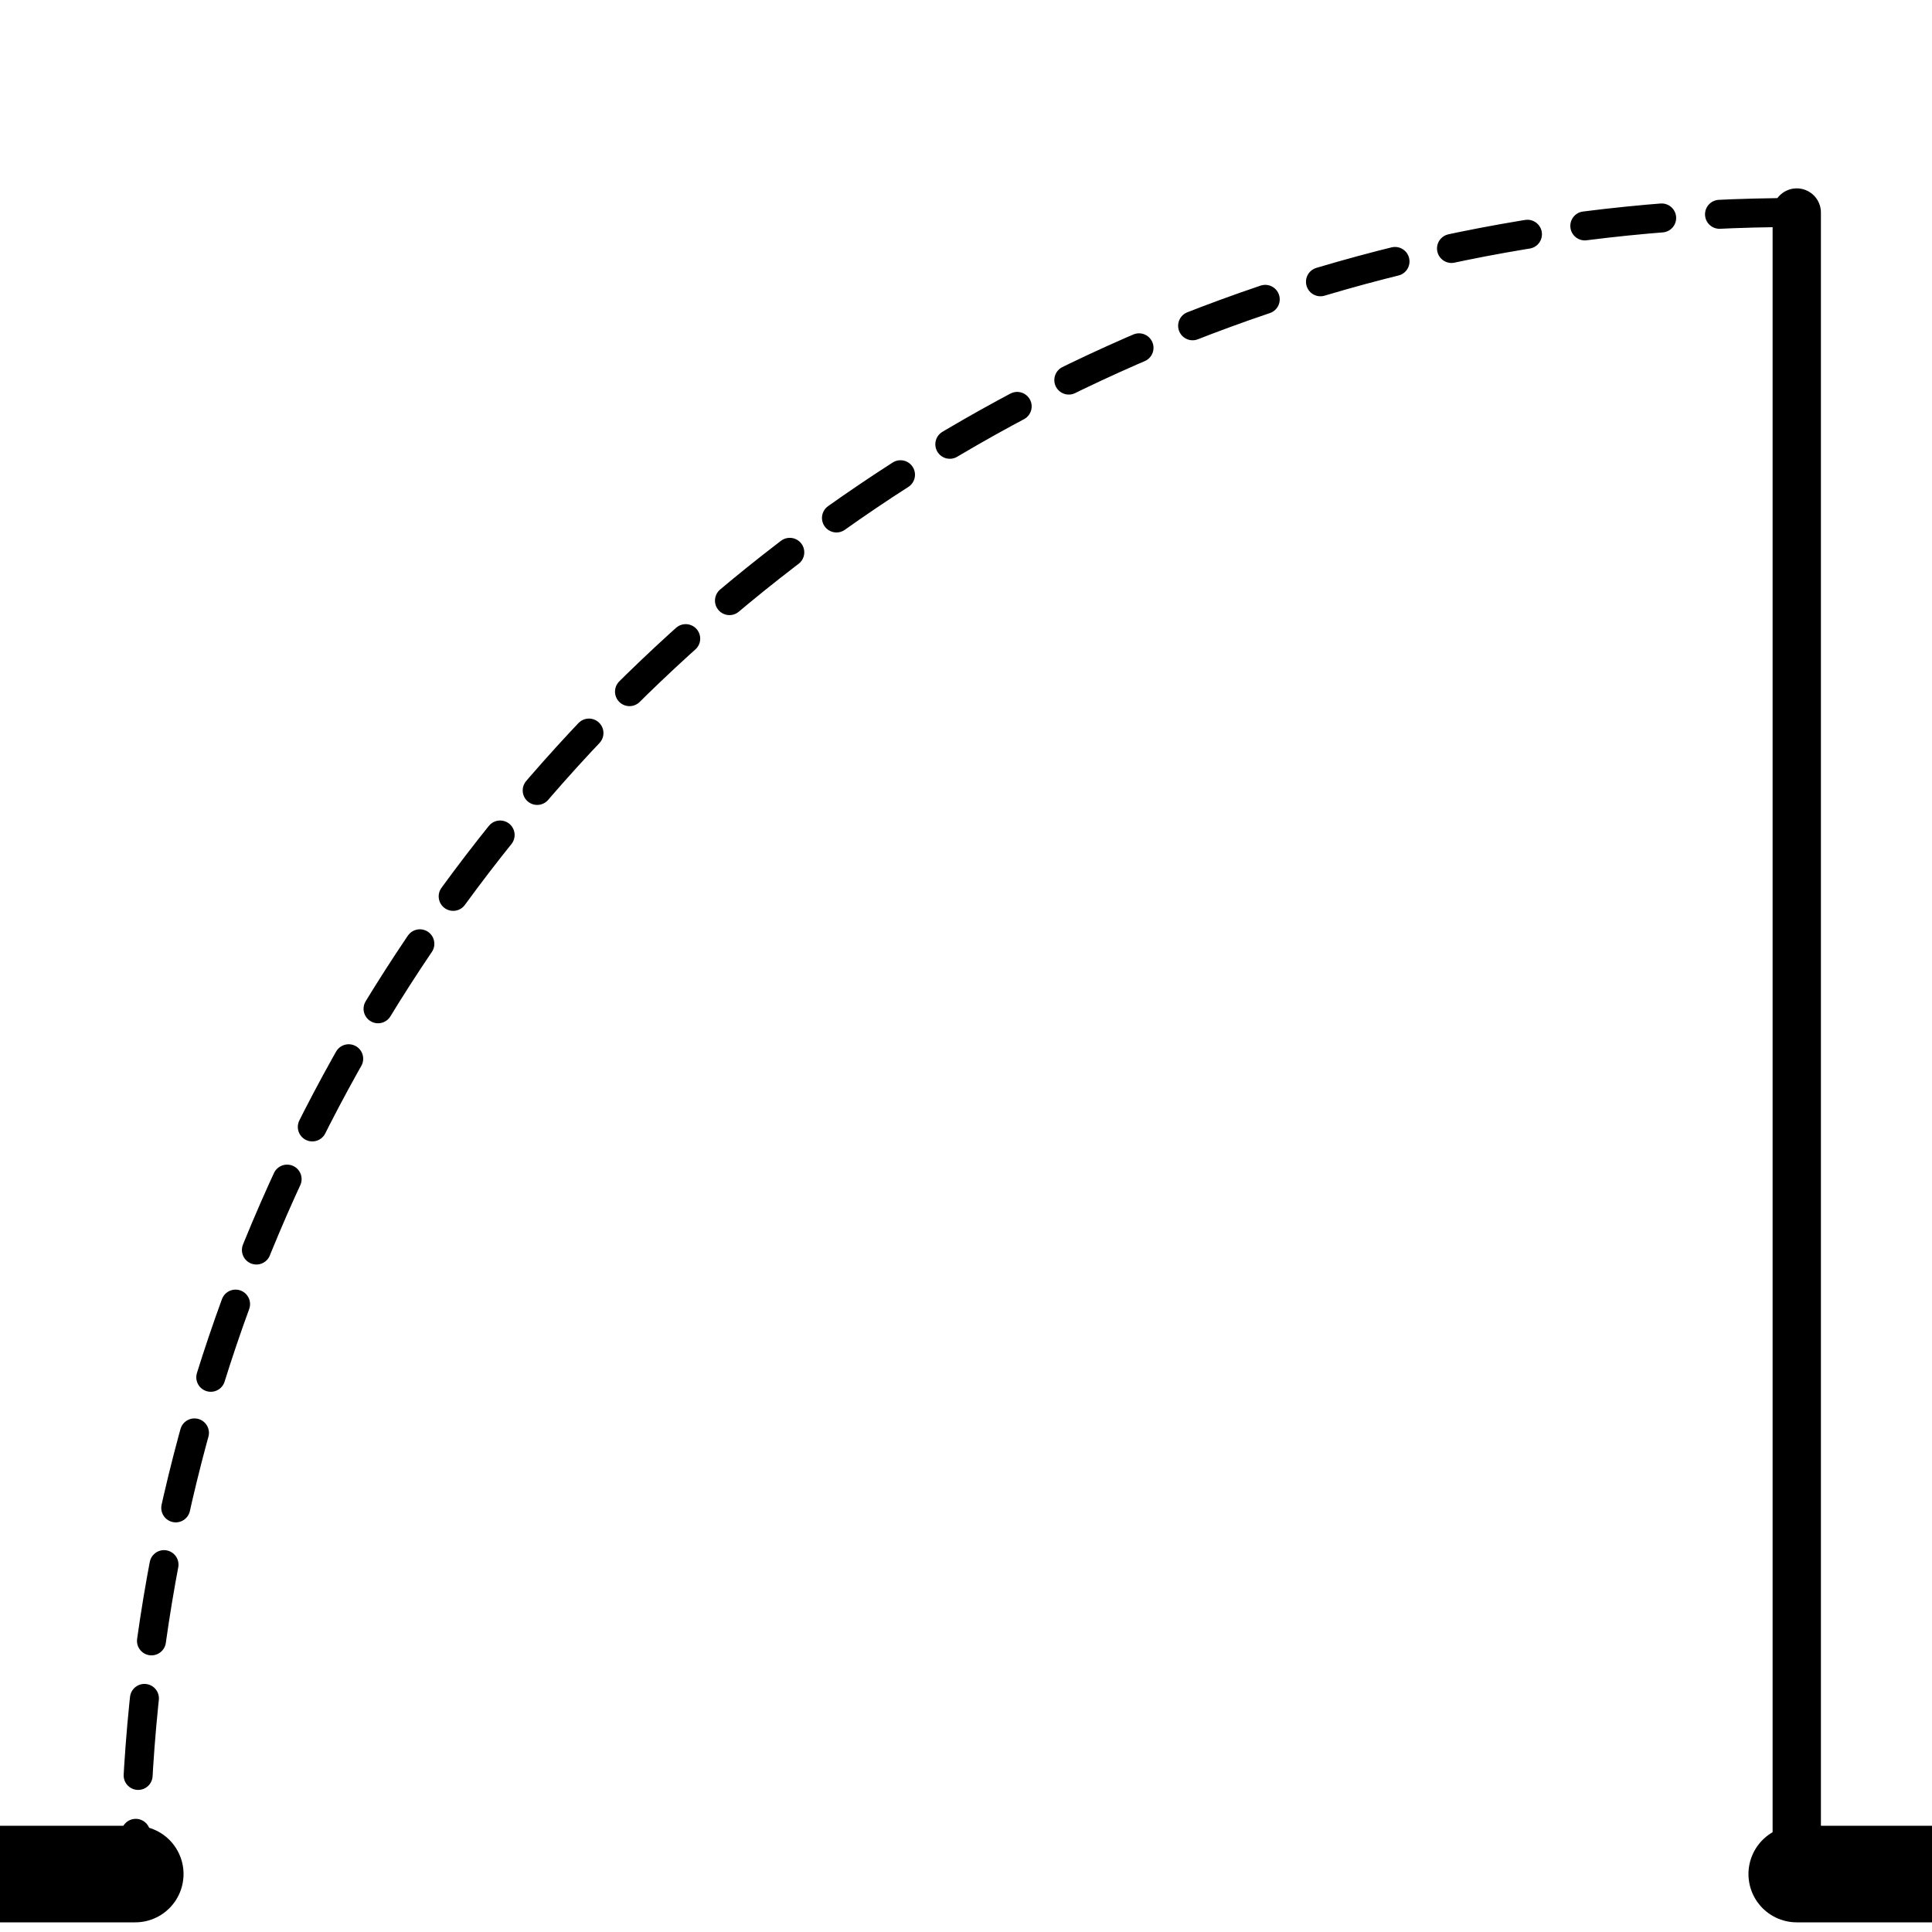
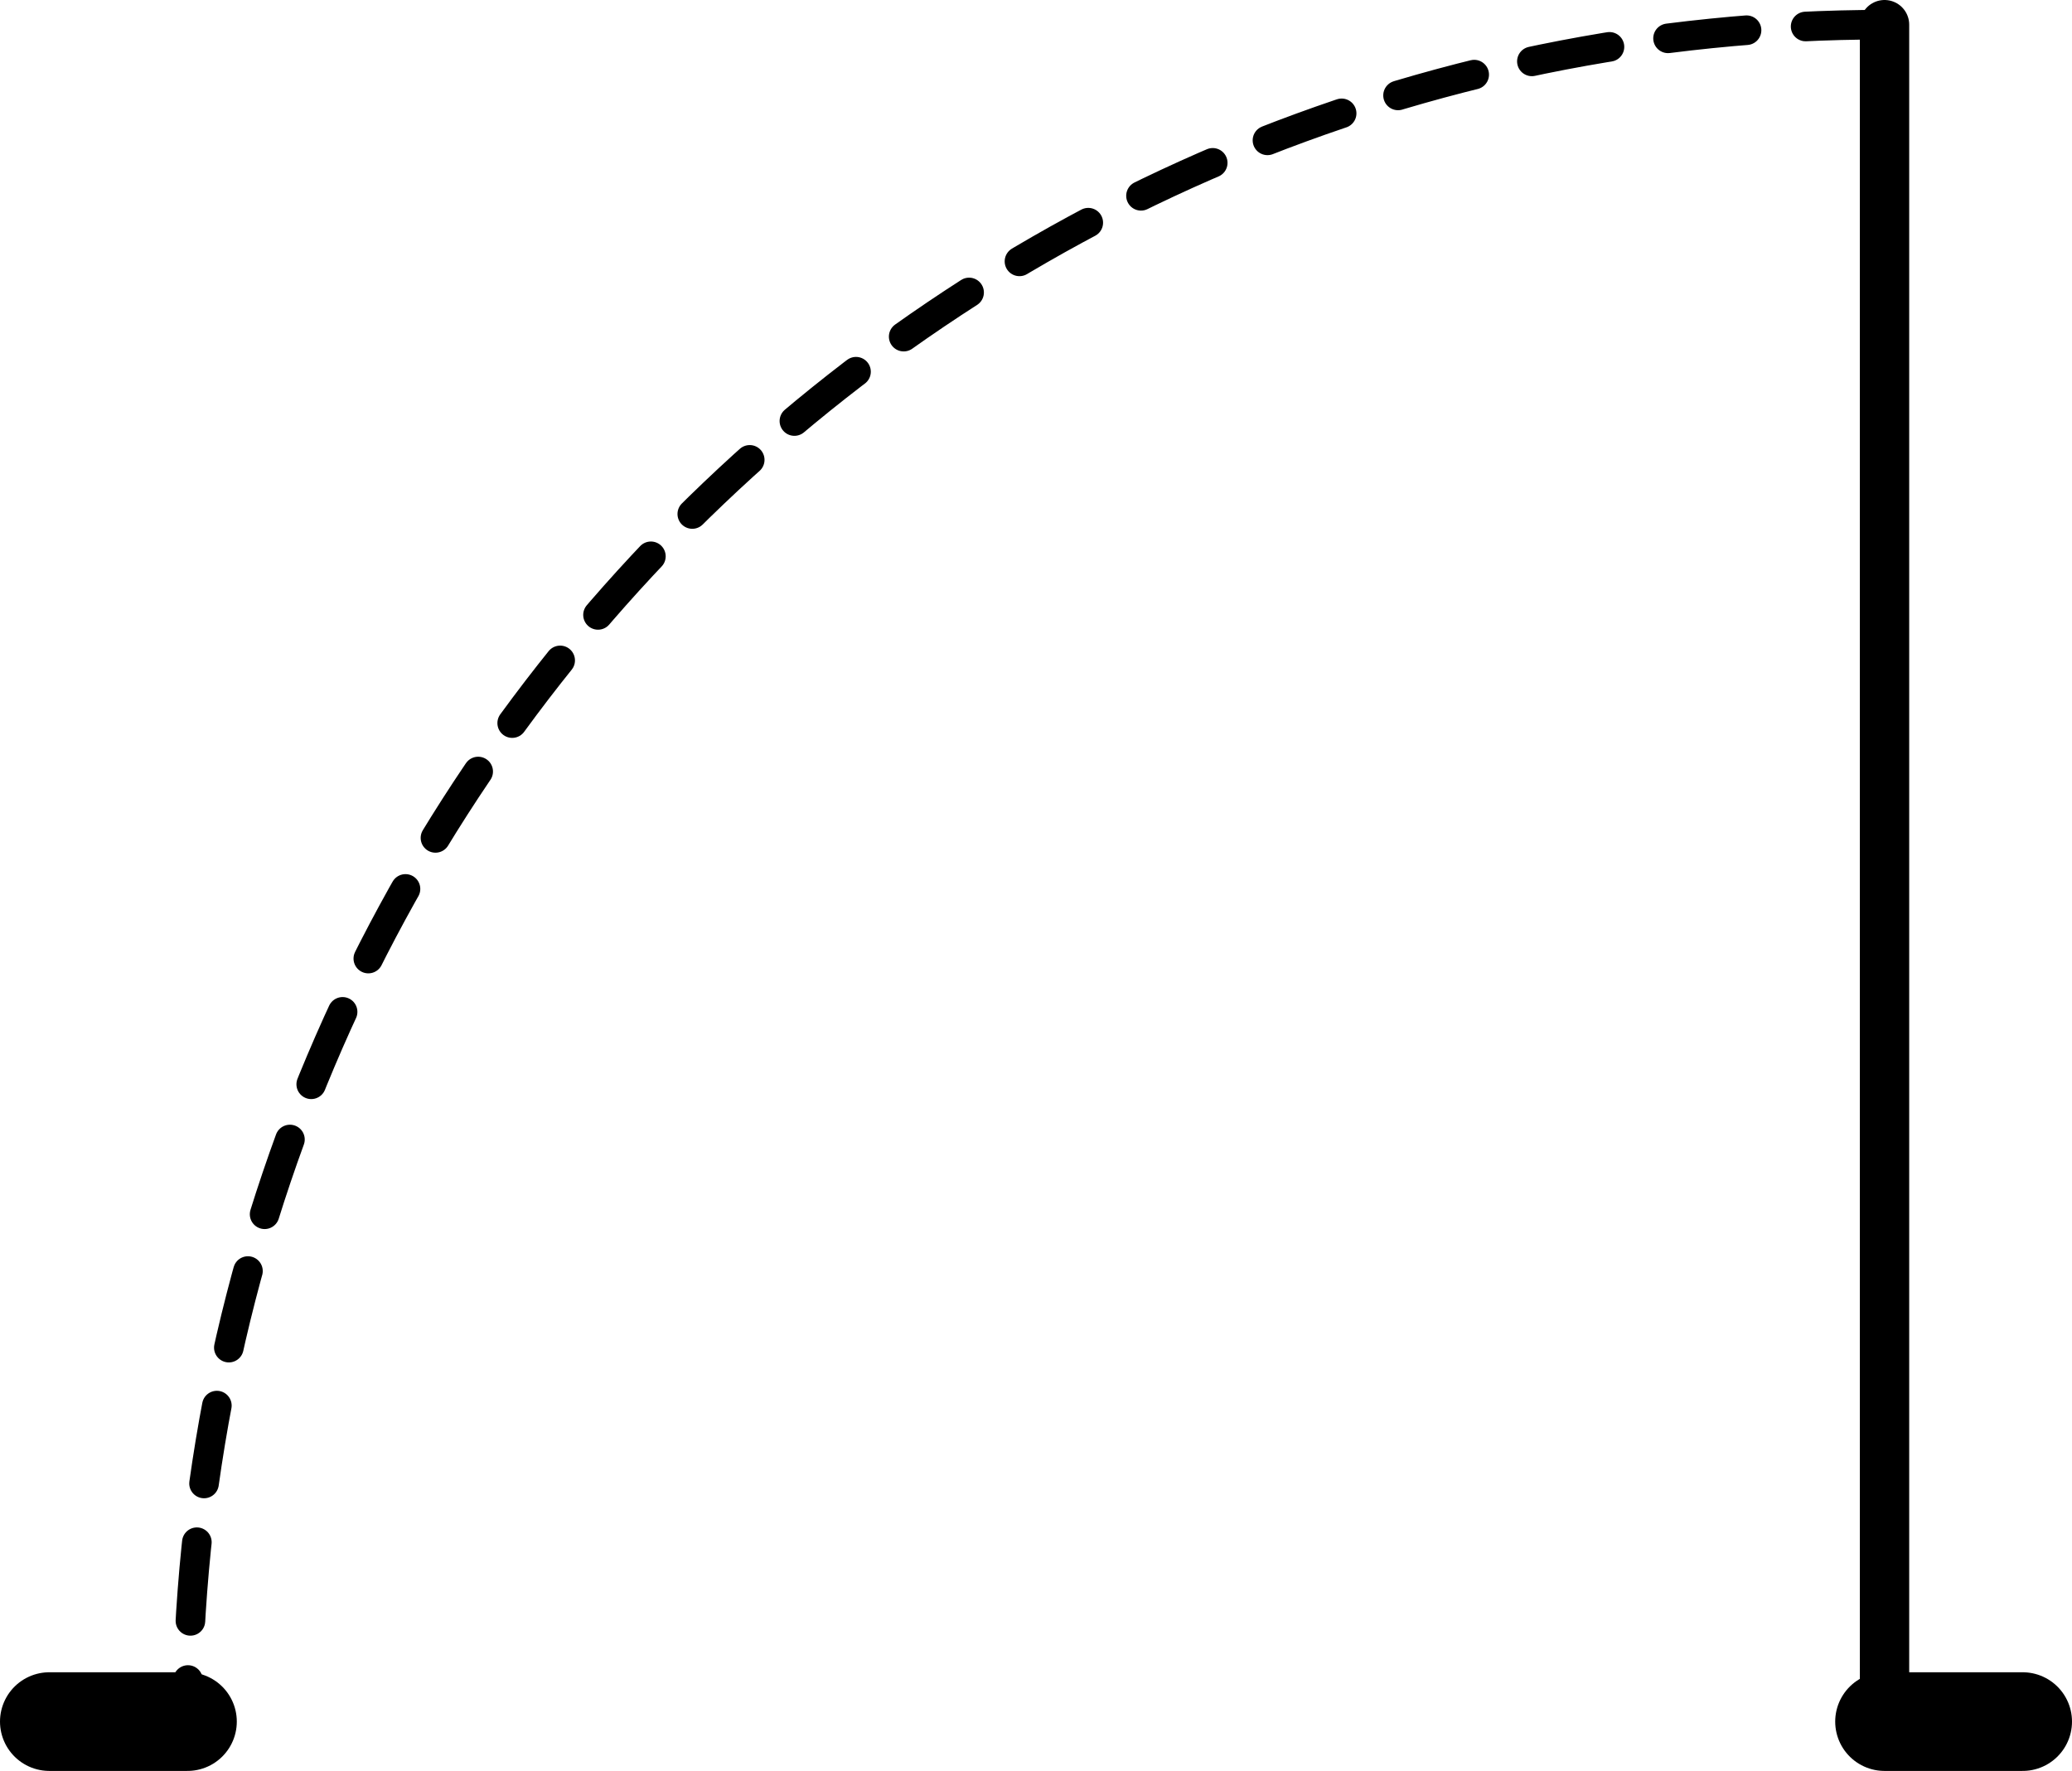
- <svg xmlns="http://www.w3.org/2000/svg" viewBox="0 0 100 100" width="100" height="100" fill="none" stroke="black" stroke-linecap="round" stroke-linejoin="round">
+ <svg xmlns="http://www.w3.org/2000/svg" viewBox="-2.5 9.75 105 89.75" width="105" height="89.75" fill="none" stroke="black" stroke-linecap="round" stroke-linejoin="round">
  <line x1="0" y1="97" x2="7" y2="97" stroke-width="5" />
  <line x1="93" y1="97" x2="100" y2="97" stroke-width="5" />
  <line x1="93" y1="97" x2="93" y2="11" stroke-width="2.5" />
  <path d="M 93,11 A 86,86 0 0,0 7,97" stroke-width="1.5" stroke-dasharray="4 3" />
</svg>
